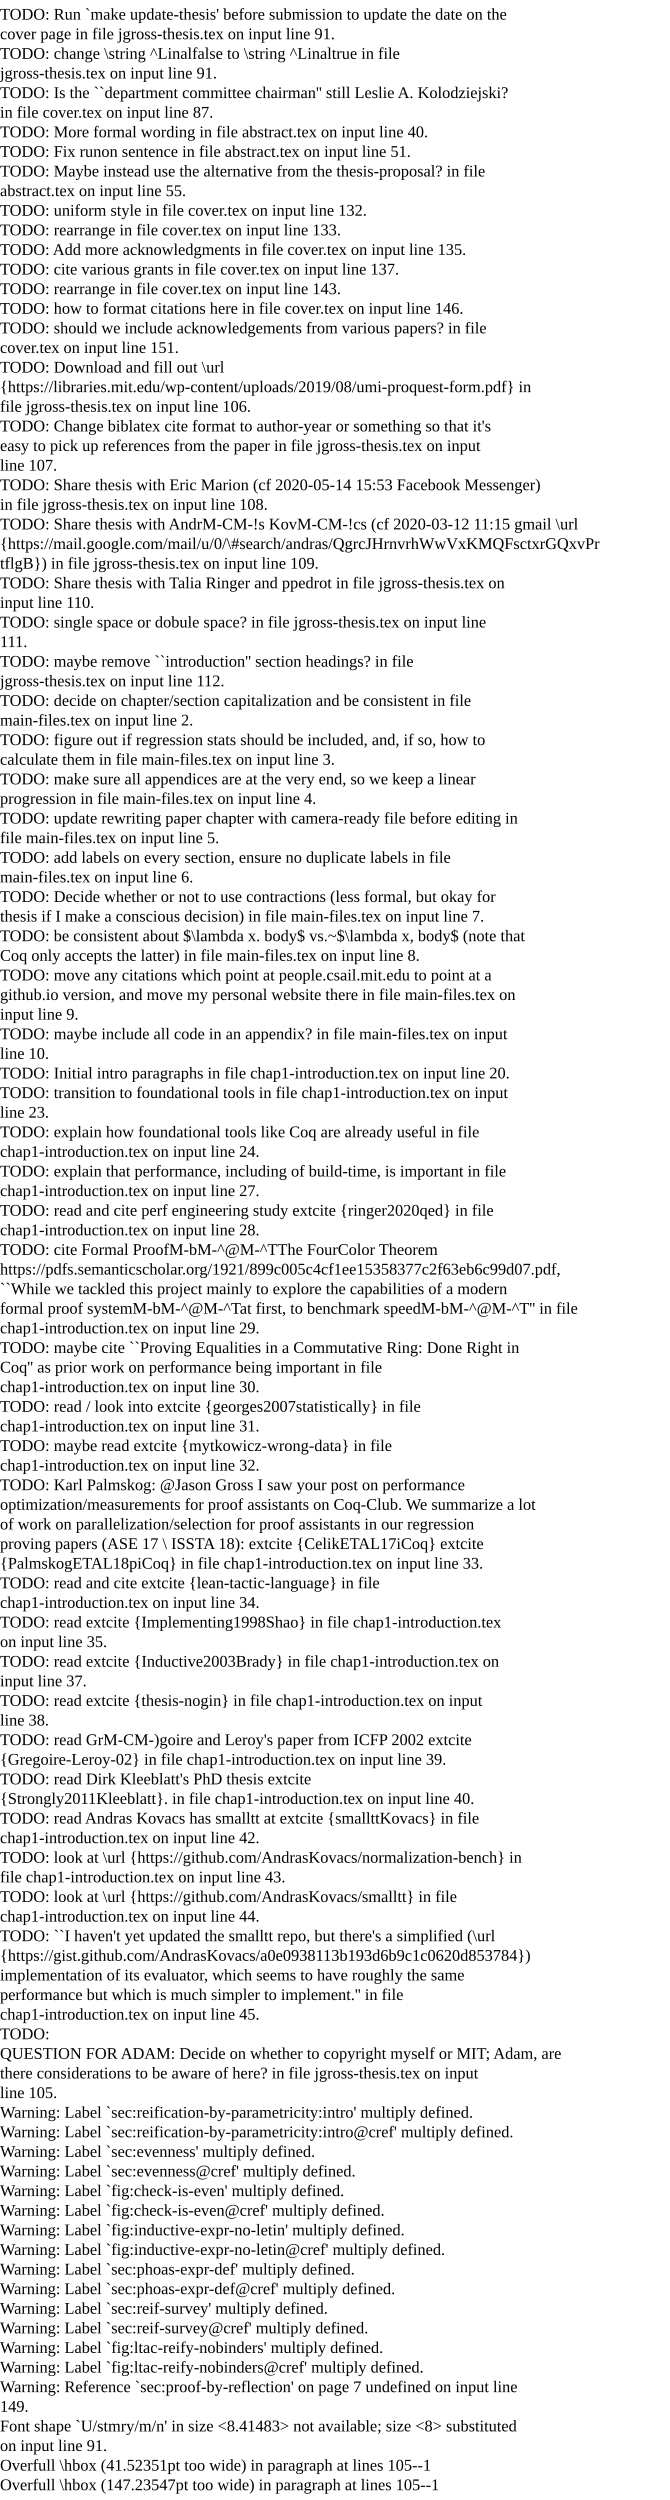
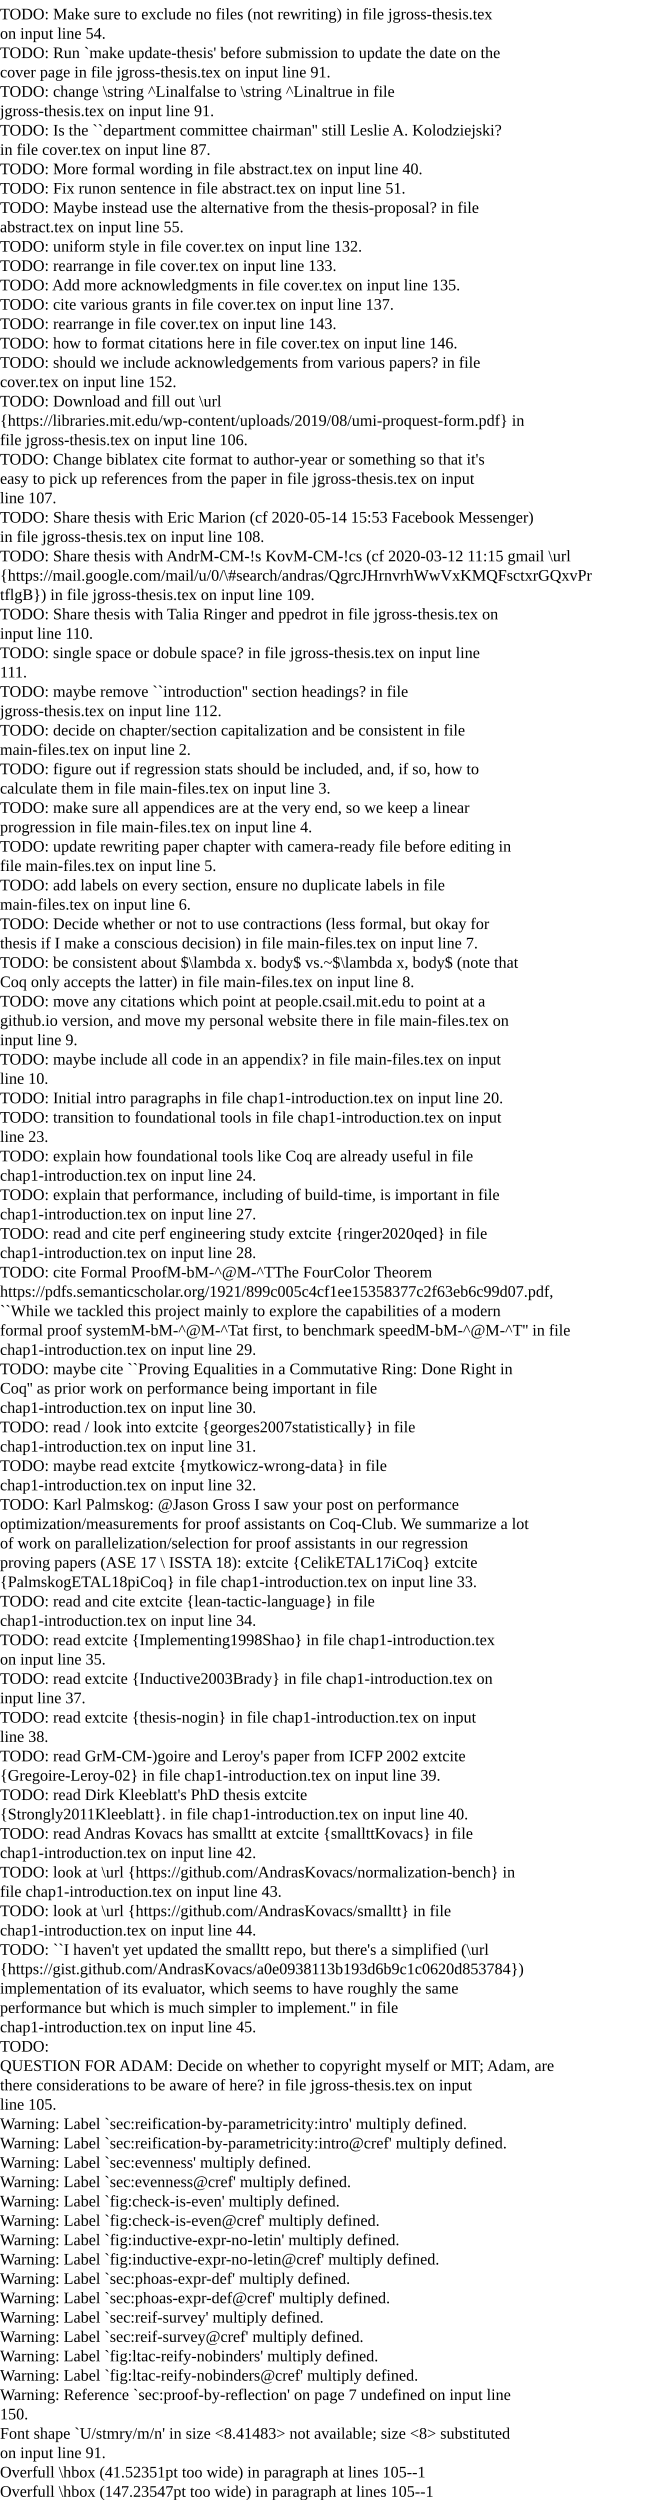
- <svg xmlns="http://www.w3.org/2000/svg" width="41em" height="153em">
+ <svg xmlns="http://www.w3.org/2000/svg" width="41em" height="155em">
  <text x="0" y="0">
+     <tspan x="0" dy="1.2em">TODO: Make sure to exclude no files (not rewriting) in file jgross-thesis.tex </tspan>
+     <tspan x="0" dy="1.2em">  on input line 54.</tspan>
    <tspan x="0" dy="1.2em">TODO: Run `make update-thesis' before submission to update the date on the </tspan>
    <tspan x="0" dy="1.2em">  cover page in file jgross-thesis.tex on input line 91.</tspan>
    <tspan x="0" dy="1.2em">TODO: change \string ^Linalfalse to \string ^Linaltrue  in file </tspan>
    <tspan x="0" dy="1.2em">  jgross-thesis.tex on input line 91.</tspan>
    <tspan x="0" dy="1.2em">TODO: Is the ``department committee chairman'' still Leslie A. Kolodziejski? </tspan>
    <tspan x="0" dy="1.2em">  in file cover.tex on input line 87.</tspan>
    <tspan x="0" dy="1.2em">TODO: More formal wording in file abstract.tex on input line 40.</tspan>
    <tspan x="0" dy="1.2em">TODO: Fix runon sentence in file abstract.tex on input line 51.</tspan>
    <tspan x="0" dy="1.2em">TODO: Maybe instead use the alternative from the thesis-proposal? in file </tspan>
    <tspan x="0" dy="1.2em">  abstract.tex on input line 55.</tspan>
    <tspan x="0" dy="1.2em">TODO: uniform style in file cover.tex on input line 132.</tspan>
    <tspan x="0" dy="1.2em">TODO: rearrange in file cover.tex on input line 133.</tspan>
    <tspan x="0" dy="1.2em">TODO: Add more acknowledgments in file cover.tex on input line 135.</tspan>
    <tspan x="0" dy="1.2em">TODO: cite various grants in file cover.tex on input line 137.</tspan>
    <tspan x="0" dy="1.2em">TODO: rearrange in file cover.tex on input line 143.</tspan>
    <tspan x="0" dy="1.2em">TODO: how to format citations here in file cover.tex on input line 146.</tspan>
    <tspan x="0" dy="1.2em">TODO: should we include acknowledgements from various papers? in file </tspan>
-     <tspan x="0" dy="1.2em">  cover.tex on input line 151.</tspan>
+     <tspan x="0" dy="1.2em">  cover.tex on input line 152.</tspan>
    <tspan x="0" dy="1.2em">TODO: Download and fill out \url </tspan>
    <tspan x="0" dy="1.2em">  {https://libraries.mit.edu/wp-content/uploads/2019/08/umi-proquest-form.pdf} in </tspan>
    <tspan x="0" dy="1.2em">  file jgross-thesis.tex on input line 106.</tspan>
    <tspan x="0" dy="1.2em">TODO: Change biblatex cite format to author-year or something so that it's </tspan>
    <tspan x="0" dy="1.2em">  easy to pick up references from the paper in file jgross-thesis.tex on input </tspan>
    <tspan x="0" dy="1.2em">  line 107.</tspan>
    <tspan x="0" dy="1.2em">TODO: Share thesis with Eric Marion (cf 2020-05-14 15:53 Facebook Messenger) </tspan>
    <tspan x="0" dy="1.2em">  in file jgross-thesis.tex on input line 108.</tspan>
    <tspan x="0" dy="1.2em">TODO: Share thesis with AndrM-CM-!s KovM-CM-!cs (cf 2020-03-12 11:15 gmail \url </tspan>
    <tspan x="0" dy="1.2em">  {https://mail.google.com/mail/u/0/\#search/andras/QgrcJHrnvrhWwVxKMQFsctxrGQxvPr</tspan>
    <tspan x="0" dy="1.2em">  tflgB}) in file jgross-thesis.tex on input line 109.</tspan>
    <tspan x="0" dy="1.2em">TODO: Share thesis with Talia Ringer and ppedrot in file jgross-thesis.tex on </tspan>
    <tspan x="0" dy="1.2em">  input line 110.</tspan>
    <tspan x="0" dy="1.2em">TODO: single space or dobule space? in file jgross-thesis.tex on input line </tspan>
    <tspan x="0" dy="1.2em">  111.</tspan>
    <tspan x="0" dy="1.2em">TODO: maybe remove ``introduction'' section headings? in file </tspan>
    <tspan x="0" dy="1.2em">  jgross-thesis.tex on input line 112.</tspan>
    <tspan x="0" dy="1.2em">TODO: decide on chapter/section capitalization and be consistent in file </tspan>
    <tspan x="0" dy="1.2em">  main-files.tex on input line 2.</tspan>
    <tspan x="0" dy="1.2em">TODO: figure out if regression stats should be included, and, if so, how to </tspan>
    <tspan x="0" dy="1.2em">  calculate them in file main-files.tex on input line 3.</tspan>
    <tspan x="0" dy="1.2em">TODO: make sure all appendices are at the very end, so we keep a linear </tspan>
    <tspan x="0" dy="1.2em">  progression in file main-files.tex on input line 4.</tspan>
    <tspan x="0" dy="1.2em">TODO: update rewriting paper chapter with camera-ready file before editing in </tspan>
    <tspan x="0" dy="1.2em">  file main-files.tex on input line 5.</tspan>
    <tspan x="0" dy="1.2em">TODO: add labels on every section, ensure no duplicate labels in file </tspan>
    <tspan x="0" dy="1.2em">  main-files.tex on input line 6.</tspan>
    <tspan x="0" dy="1.2em">TODO: Decide whether or not to use contractions (less formal, but okay for </tspan>
    <tspan x="0" dy="1.2em">  thesis if I make a conscious decision) in file main-files.tex on input line 7.</tspan>
    <tspan x="0" dy="1.2em">TODO: be consistent about $\lambda x. body$ vs.~$\lambda x, body$ (note that </tspan>
    <tspan x="0" dy="1.2em">  Coq only accepts the latter) in file main-files.tex on input line 8.</tspan>
    <tspan x="0" dy="1.2em">TODO: move any citations which point at people.csail.mit.edu to point at a </tspan>
    <tspan x="0" dy="1.2em">  github.io version, and move my personal website there in file main-files.tex on </tspan>
    <tspan x="0" dy="1.2em">  input line 9.</tspan>
    <tspan x="0" dy="1.2em">TODO: maybe include all code in an appendix? in file main-files.tex on input </tspan>
    <tspan x="0" dy="1.2em">  line 10.</tspan>
    <tspan x="0" dy="1.2em">TODO: Initial intro paragraphs in file chap1-introduction.tex on input line 20.</tspan>
    <tspan x="0" dy="1.2em">TODO: transition to foundational tools in file chap1-introduction.tex on input </tspan>
    <tspan x="0" dy="1.2em">  line 23.</tspan>
    <tspan x="0" dy="1.2em">TODO: explain how foundational tools like Coq are already useful in file </tspan>
    <tspan x="0" dy="1.2em">  chap1-introduction.tex on input line 24.</tspan>
    <tspan x="0" dy="1.2em">TODO: explain that performance, including of build-time, is important in file </tspan>
    <tspan x="0" dy="1.2em">  chap1-introduction.tex on input line 27.</tspan>
    <tspan x="0" dy="1.2em">TODO: read and cite perf engineering study 	extcite {ringer2020qed} in file </tspan>
    <tspan x="0" dy="1.2em">  chap1-introduction.tex on input line 28.</tspan>
    <tspan x="0" dy="1.2em">TODO: cite Formal ProofM-bM-^@M-^TThe FourColor Theorem </tspan>
    <tspan x="0" dy="1.2em">  https://pdfs.semanticscholar.org/1921/899c005c4cf1ee15358377c2f63eb6c99d07.pdf, </tspan>
    <tspan x="0" dy="1.2em">  ``While we tackled this project mainly to explore the capabilities of a modern </tspan>
    <tspan x="0" dy="1.2em">  formal proof systemM-bM-^@M-^Tat first, to benchmark speedM-bM-^@M-^T'' in file </tspan>
    <tspan x="0" dy="1.2em">  chap1-introduction.tex on input line 29.</tspan>
    <tspan x="0" dy="1.2em">TODO: maybe cite ``Proving Equalities in a Commutative Ring: Done Right in </tspan>
    <tspan x="0" dy="1.2em">  Coq'' as prior work on performance being important in file </tspan>
    <tspan x="0" dy="1.2em">  chap1-introduction.tex on input line 30.</tspan>
    <tspan x="0" dy="1.2em">TODO: read / look into 	extcite {georges2007statistically} in file </tspan>
    <tspan x="0" dy="1.2em">  chap1-introduction.tex on input line 31.</tspan>
    <tspan x="0" dy="1.2em">TODO: maybe read 	extcite {mytkowicz-wrong-data} in file </tspan>
    <tspan x="0" dy="1.2em">  chap1-introduction.tex on input line 32.</tspan>
    <tspan x="0" dy="1.2em">TODO: Karl Palmskog: @Jason Gross I saw your post on performance </tspan>
    <tspan x="0" dy="1.2em">  optimization/measurements for proof assistants on Coq-Club. We summarize a lot </tspan>
    <tspan x="0" dy="1.2em">  of work on parallelization/selection for proof assistants in our regression </tspan>
    <tspan x="0" dy="1.2em">  proving papers (ASE 17 \ ISSTA 18): 	extcite {CelikETAL17iCoq} 	extcite </tspan>
    <tspan x="0" dy="1.2em">  {PalmskogETAL18piCoq} in file chap1-introduction.tex on input line 33.</tspan>
    <tspan x="0" dy="1.2em">TODO: read and cite 	extcite {lean-tactic-language} in file </tspan>
    <tspan x="0" dy="1.2em">  chap1-introduction.tex on input line 34.</tspan>
    <tspan x="0" dy="1.2em">TODO: read 	extcite {Implementing1998Shao} in file chap1-introduction.tex </tspan>
    <tspan x="0" dy="1.2em">  on input line 35.</tspan>
    <tspan x="0" dy="1.2em">TODO: read 	extcite {Inductive2003Brady} in file chap1-introduction.tex on </tspan>
    <tspan x="0" dy="1.2em">  input line 37.</tspan>
    <tspan x="0" dy="1.2em">TODO: read 	extcite {thesis-nogin} in file chap1-introduction.tex on input </tspan>
    <tspan x="0" dy="1.2em">  line 38.</tspan>
    <tspan x="0" dy="1.2em">TODO: read GrM-CM-)goire and Leroy's paper from ICFP 2002 	extcite </tspan>
    <tspan x="0" dy="1.2em">  {Gregoire-Leroy-02} in file chap1-introduction.tex on input line 39.</tspan>
    <tspan x="0" dy="1.2em">TODO: read Dirk Kleeblatt's PhD thesis 	extcite </tspan>
    <tspan x="0" dy="1.2em">  {Strongly2011Kleeblatt}. in file chap1-introduction.tex on input line 40.</tspan>
    <tspan x="0" dy="1.2em">TODO: read Andras Kovacs has smalltt at 	extcite {smallttKovacs} in file </tspan>
    <tspan x="0" dy="1.2em">  chap1-introduction.tex on input line 42.</tspan>
    <tspan x="0" dy="1.2em">TODO: look at \url {https://github.com/AndrasKovacs/normalization-bench} in </tspan>
    <tspan x="0" dy="1.2em">  file chap1-introduction.tex on input line 43.</tspan>
    <tspan x="0" dy="1.2em">TODO: look at \url {https://github.com/AndrasKovacs/smalltt} in file </tspan>
    <tspan x="0" dy="1.2em">  chap1-introduction.tex on input line 44.</tspan>
    <tspan x="0" dy="1.2em">TODO: ``I haven't yet updated the smalltt repo, but there's a simplified (\url </tspan>
    <tspan x="0" dy="1.2em">  {https://gist.github.com/AndrasKovacs/a0e0938113b193d6b9c1c0620d853784}) </tspan>
    <tspan x="0" dy="1.2em">  implementation of its evaluator, which seems to have roughly the same </tspan>
    <tspan x="0" dy="1.2em">  performance but which is much simpler to implement.'' in file </tspan>
    <tspan x="0" dy="1.2em">  chap1-introduction.tex on input line 45.</tspan>
    <tspan x="0" dy="1.2em">TODO: </tspan>
    <tspan x="0" dy="1.2em">QUESTION FOR ADAM: Decide on whether to copyright myself or MIT; Adam, are </tspan>
    <tspan x="0" dy="1.2em">  there considerations to be aware of here? in file jgross-thesis.tex on input </tspan>
    <tspan x="0" dy="1.2em">  line 105.</tspan>
    <tspan x="0" dy="1.2em">Warning: Label `sec:reification-by-parametricity:intro' multiply defined.</tspan>
    <tspan x="0" dy="1.2em">Warning: Label `sec:reification-by-parametricity:intro@cref' multiply defined.</tspan>
    <tspan x="0" dy="1.2em">Warning: Label `sec:evenness' multiply defined.</tspan>
    <tspan x="0" dy="1.2em">Warning: Label `sec:evenness@cref' multiply defined.</tspan>
    <tspan x="0" dy="1.2em">Warning: Label `fig:check-is-even' multiply defined.</tspan>
    <tspan x="0" dy="1.2em">Warning: Label `fig:check-is-even@cref' multiply defined.</tspan>
    <tspan x="0" dy="1.2em">Warning: Label `fig:inductive-expr-no-letin' multiply defined.</tspan>
    <tspan x="0" dy="1.2em">Warning: Label `fig:inductive-expr-no-letin@cref' multiply defined.</tspan>
    <tspan x="0" dy="1.2em">Warning: Label `sec:phoas-expr-def' multiply defined.</tspan>
    <tspan x="0" dy="1.2em">Warning: Label `sec:phoas-expr-def@cref' multiply defined.</tspan>
    <tspan x="0" dy="1.2em">Warning: Label `sec:reif-survey' multiply defined.</tspan>
    <tspan x="0" dy="1.2em">Warning: Label `sec:reif-survey@cref' multiply defined.</tspan>
    <tspan x="0" dy="1.2em">Warning: Label `fig:ltac-reify-nobinders' multiply defined.</tspan>
    <tspan x="0" dy="1.2em">Warning: Label `fig:ltac-reify-nobinders@cref' multiply defined.</tspan>
    <tspan x="0" dy="1.2em">Warning: Reference `sec:proof-by-reflection' on page 7 undefined on input line </tspan>
-     <tspan x="0" dy="1.2em">  149.</tspan>
+     <tspan x="0" dy="1.2em">  150.</tspan>
    <tspan x="0" dy="1.2em">Font shape `U/stmry/m/n' in size &lt;8.41483&gt; not available; size &lt;8&gt; substituted </tspan>
    <tspan x="0" dy="1.2em">  on input line 91.</tspan>
    <tspan x="0" dy="1.2em">Overfull \hbox (41.52351pt too wide) in paragraph at lines 105--1</tspan>
    <tspan x="0" dy="1.2em">Overfull \hbox (147.23547pt too wide) in paragraph at lines 105--1</tspan>
  </text>
</svg>
